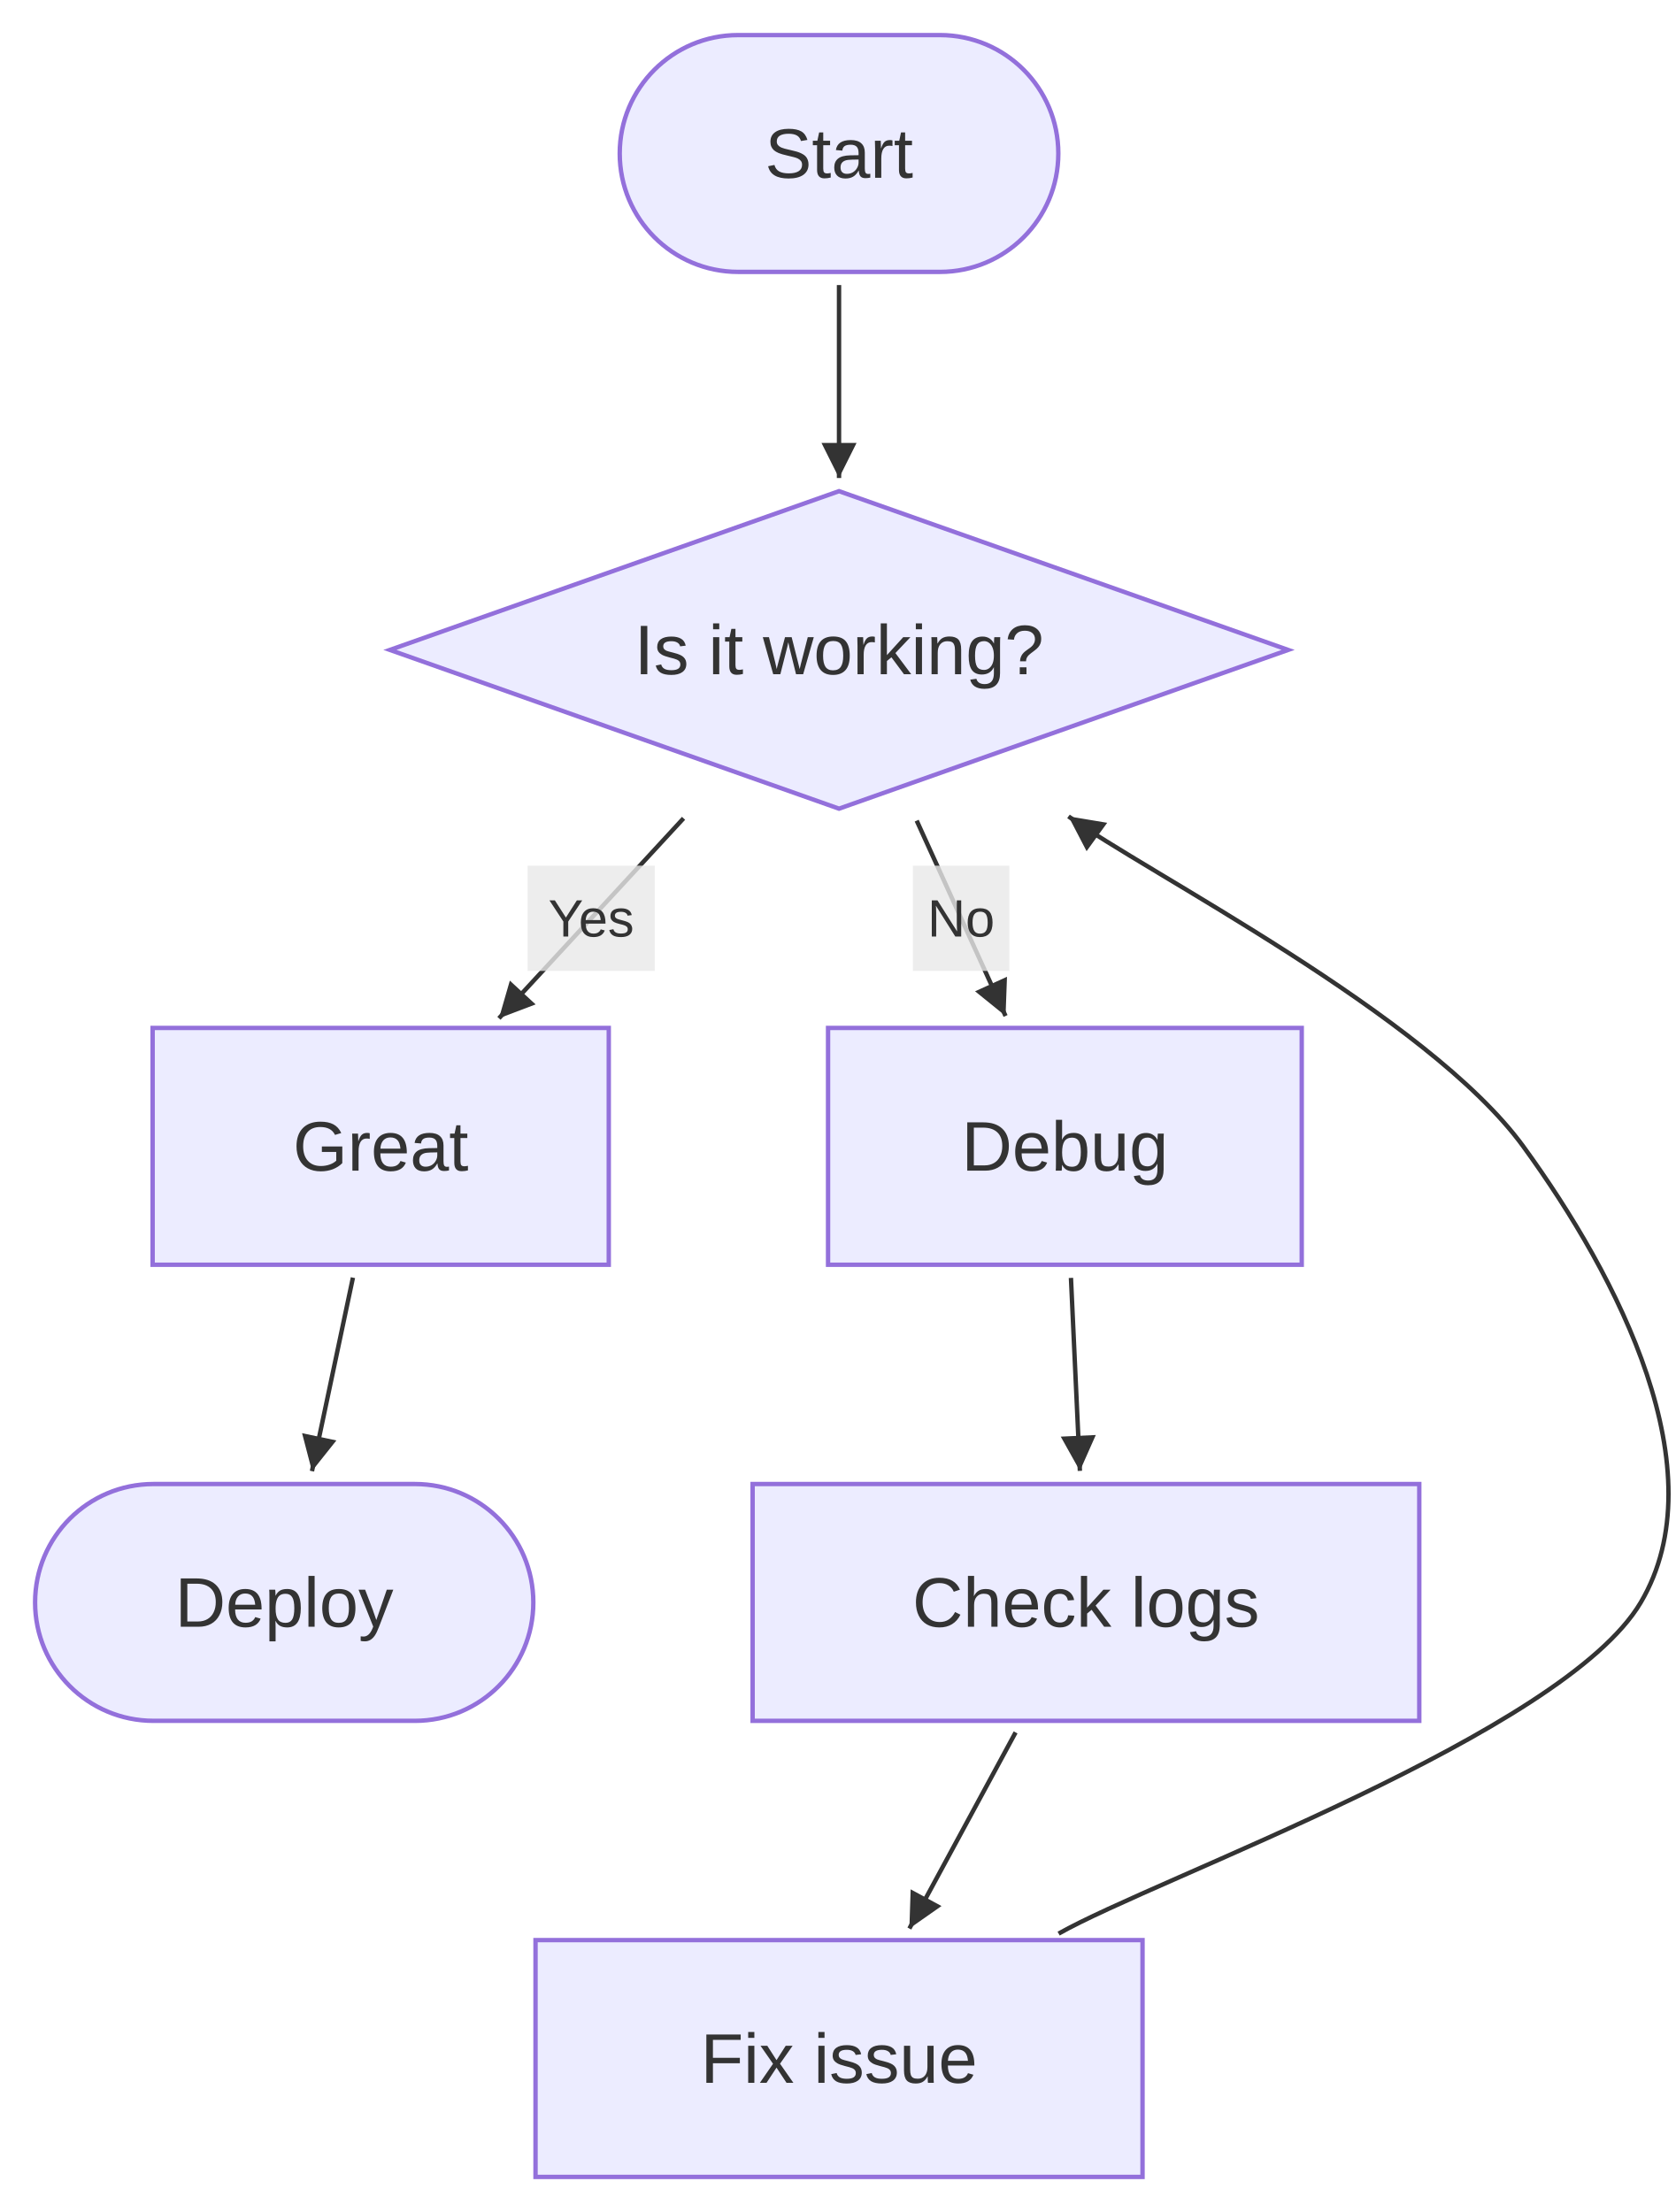
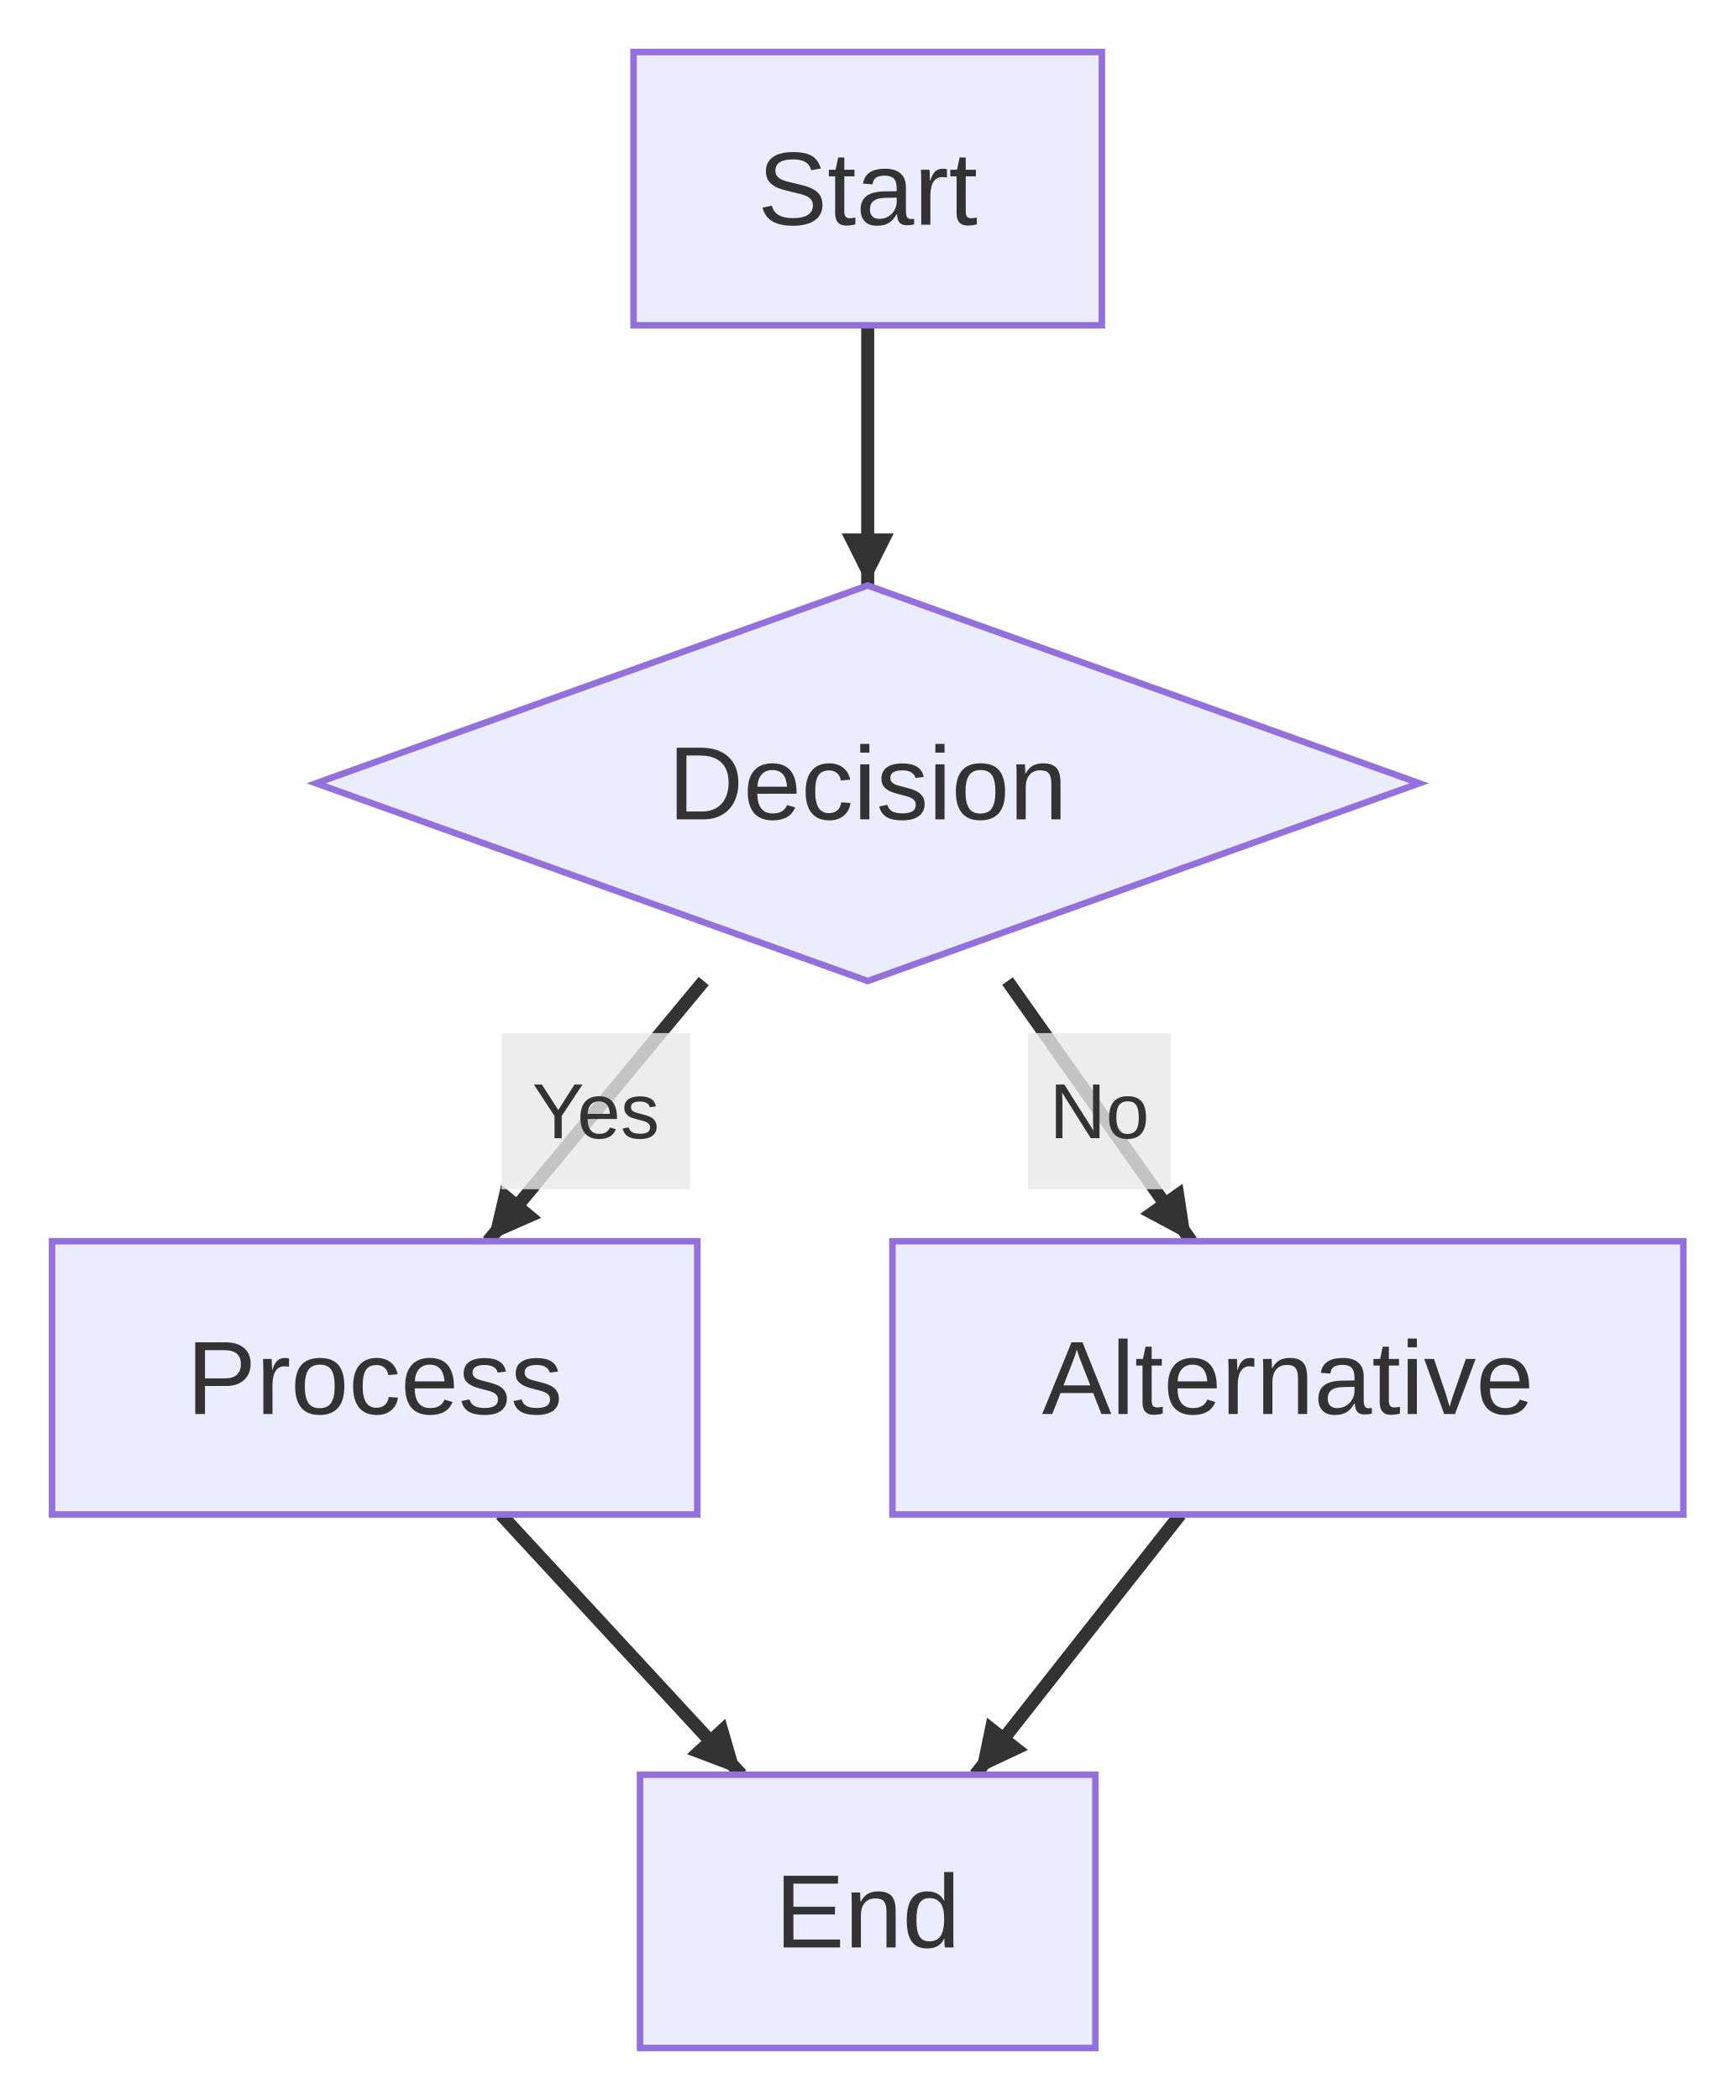
- <svg xmlns="http://www.w3.org/2000/svg" viewBox="-8 -8 382.1 504.4" width="382.1" height="504.4" style="background-color: white">
+ <svg xmlns="http://www.w3.org/2000/svg" viewBox="-8 -8 266.8 322.8" width="266.8" height="322.8" style="background-color: white">
  <defs>
    <marker id="arrow" viewBox="0 0 10 10" markerWidth="8" markerHeight="8" refX="10" refY="5" orient="auto" markerUnits="userSpaceOnUse">
      <path d="M 0 0 L 10 5 L 0 10 z" fill="#333333" />
    </marker>
-     <marker id="circle-end" viewBox="0 0 10 10" markerWidth="11" markerHeight="11" refX="10" refY="5" orient="auto" markerUnits="userSpaceOnUse">
+     <marker id="circle-end" viewBox="0 0 10 10" markerWidth="8" markerHeight="8" refX="10" refY="5" orient="auto" markerUnits="userSpaceOnUse">
      <circle cx="5" cy="5" r="5" fill="#333333" />
    </marker>
-     <marker id="cross-end" viewBox="0 0 11 11" markerWidth="11" markerHeight="11" refX="10" refY="5.5" orient="auto" markerUnits="userSpaceOnUse">
+     <marker id="cross-end" viewBox="0 0 11 11" markerWidth="8" markerHeight="8" refX="10" refY="5.5" orient="auto" markerUnits="userSpaceOnUse">
      <path d="M 1,1 l 9,9 M 10,1 l -9,9" stroke="#333333" stroke-width="2" />
    </marker>
    <marker id="arrow-reverse" viewBox="0 0 10 10" markerWidth="8" markerHeight="8" refX="10" refY="5" orient="auto-start-reverse" markerUnits="userSpaceOnUse">
      <path d="M 0 0 L 10 5 L 0 10 z" fill="#333333" />
    </marker>
  </defs>
  <style>.node rect, .node polygon, .node circle, .node path, .node line { fill: #ECECFF; stroke: #9370DB; stroke-width: 1; }
.node text { fill: #333333; font-family: "trebuchet ms", verdana, arial, sans-serif; font-size: 16px; }
.edge path { fill: none; stroke: #333333; }
.edge text { fill: #333333; font-family: "trebuchet ms", verdana, arial, sans-serif; font-size: 12px; }
.subgraph rect { fill: #ffffde; stroke: #aaaa33; stroke-width: 1; opacity: 0.5; }
.subgraph text { fill: #333333; font-family: "trebuchet ms", verdana, arial, sans-serif; font-size: 12px; font-weight: bold; }
</style>
  <g class="edge" data-edge-source="A" data-edge-target="B">
-     <path d="M183.3,57.0 L183.3,101" stroke-width="1" marker-end="url(#arrow)" />
+     <path d="M125.4,42.0 L125.4,82.0" stroke-width="2" marker-end="url(#arrow)" />
  </g>
  <g class="edge" data-edge-source="B" data-edge-target="C">
-     <path d="M147.85,178.6 L105.76,224.2" stroke-width="1" marker-end="url(#arrow)" />
-     <rect x="112.3" y="189.4" width="29.0" height="24.0" fill="rgba(232,232,232,0.8)" stroke="none" />
-     <text text-anchor="middle" dominant-baseline="central" x="126.8" y="201.4">Yes</text>
+     <path d="M100.19,142.8 L67.02,182.8" stroke-width="2" marker-end="url(#arrow)" />
+     <rect x="69.1" y="150.8" width="29.0" height="24.0" fill="rgba(232,232,232,0.8)" stroke="none" />
+     <text text-anchor="middle" dominant-baseline="central" x="83.6" y="162.8">Yes</text>
  </g>
  <g class="edge" data-edge-source="B" data-edge-target="D">
-     <path d="M201.01,179.13 L221.27,223.67" stroke-width="1" marker-end="url(#arrow)" />
-     <rect x="200.14" y="189.4" width="22.0" height="24.0" fill="rgba(232,232,232,0.8)" stroke="none" />
-     <text text-anchor="middle" dominant-baseline="central" x="211.14" y="201.4">No</text>
+     <path d="M146.89,142.8 L175.16,182.8" stroke-width="2" marker-end="url(#arrow)" />
+     <rect x="150.02" y="150.8" width="22.0" height="24.0" fill="rgba(232,232,232,0.8)" stroke="none" />
+     <text text-anchor="middle" dominant-baseline="central" x="161.02" y="162.8">No</text>
  </g>
  <g class="edge" data-edge-source="C" data-edge-target="E">
-     <path d="M72.47,283.34 L63.13,327.46" stroke-width="1" marker-end="url(#arrow)" />
+     <path d="M69.01,224.8 L105.99,264.8" stroke-width="2" marker-end="url(#arrow)" />
  </g>
-   <g class="edge" data-edge-source="D" data-edge-target="F">
-     <path d="M236.18,283.4 L238.22,327.4" stroke-width="1" marker-end="url(#arrow)" />
-   </g>
-   <g class="edge" data-edge-source="F" data-edge-target="G">
-     <path d="M223.56,387.04 L199.34,431.76" stroke-width="1" marker-end="url(#arrow)" />
-   </g>
-   <g class="edge" data-edge-source="G" data-edge-target="B">
-     <path d="M233.37,432.92 C255.49,420.33 348.44,387.32 366.1,357.4 C383.76,327.48 361.05,283.27 339.3,253.4 C317.55,223.53 252.9,190.7 235.62,178.16" stroke-width="1" marker-end="url(#arrow)" />
+   <g class="edge" data-edge-source="D" data-edge-target="E">
+     <path d="M173.46,224.8 L141.94,264.8" stroke-width="2" marker-end="url(#arrow)" />
  </g>
  <g class="node" data-node-id="A">
-     <rect x="133.3" y="0.0" width="100.0" height="54.0" rx="27.0" ry="27.0" />
-     <text text-anchor="middle" dominant-baseline="central" font-family="&quot;trebuchet ms&quot;, verdana, arial, sans-serif" x="183.3" y="27">Start</text>
+     <rect x="89.4" y="0.0" width="72.0" height="42.0" />
+     <text text-anchor="middle" dominant-baseline="central" font-family="&quot;trebuchet ms&quot;, verdana, arial, sans-serif" x="125.4" y="21">Start</text>
  </g>
  <g class="node" data-node-id="B">
-     <polygon points="183.3,104 285.7,140.2 183.3,176.4 80.9,140.2" />
-     <text text-anchor="middle" dominant-baseline="central" font-family="&quot;trebuchet ms&quot;, verdana, arial, sans-serif" x="183.3" y="140.2">Is it working?</text>
+     <polygon points="125.4,82.0 210.2,112.4 125.4,142.8 40.6,112.4" />
+     <text text-anchor="middle" dominant-baseline="central" font-family="&quot;trebuchet ms&quot;, verdana, arial, sans-serif" x="125.4" y="112.4">Decision</text>
  </g>
  <g class="node" data-node-id="C">
-     <rect x="26.8" y="226.4" width="104.0" height="54.0" />
-     <text text-anchor="middle" dominant-baseline="central" font-family="&quot;trebuchet ms&quot;, verdana, arial, sans-serif" x="78.8" y="253.4">Great</text>
+     <rect x="0.0" y="182.8" width="99.2" height="42.0" />
+     <text text-anchor="middle" dominant-baseline="central" font-family="&quot;trebuchet ms&quot;, verdana, arial, sans-serif" x="49.6" y="203.8">Process</text>
  </g>
  <g class="node" data-node-id="D">
-     <rect x="180.8" y="226.4" width="108.0" height="54.0" />
-     <text text-anchor="middle" dominant-baseline="central" font-family="&quot;trebuchet ms&quot;, verdana, arial, sans-serif" x="234.8" y="253.4">Debug</text>
+     <rect x="129.2" y="182.8" width="121.6" height="42.0" />
+     <text text-anchor="middle" dominant-baseline="central" font-family="&quot;trebuchet ms&quot;, verdana, arial, sans-serif" x="190" y="203.8">Alternative</text>
  </g>
  <g class="node" data-node-id="E">
-     <rect x="0.0" y="330.4" width="113.6" height="54.0" rx="27.0" ry="27.0" />
-     <text text-anchor="middle" dominant-baseline="central" font-family="&quot;trebuchet ms&quot;, verdana, arial, sans-serif" x="56.8" y="357.4">Deploy</text>
-   </g>
-   <g class="node" data-node-id="F">
-     <rect x="163.6" y="330.4" width="152.0" height="54.0" />
-     <text text-anchor="middle" dominant-baseline="central" font-family="&quot;trebuchet ms&quot;, verdana, arial, sans-serif" x="239.6" y="357.4">Check logs</text>
-   </g>
-   <g class="node" data-node-id="G">
-     <rect x="114.1" y="434.4" width="138.4" height="54.0" />
-     <text text-anchor="middle" dominant-baseline="central" font-family="&quot;trebuchet ms&quot;, verdana, arial, sans-serif" x="183.3" y="461.4">Fix issue</text>
+     <rect x="90.4" y="264.8" width="70.0" height="42.0" />
+     <text text-anchor="middle" dominant-baseline="central" font-family="&quot;trebuchet ms&quot;, verdana, arial, sans-serif" x="125.4" y="285.8">End</text>
  </g>
</svg>
